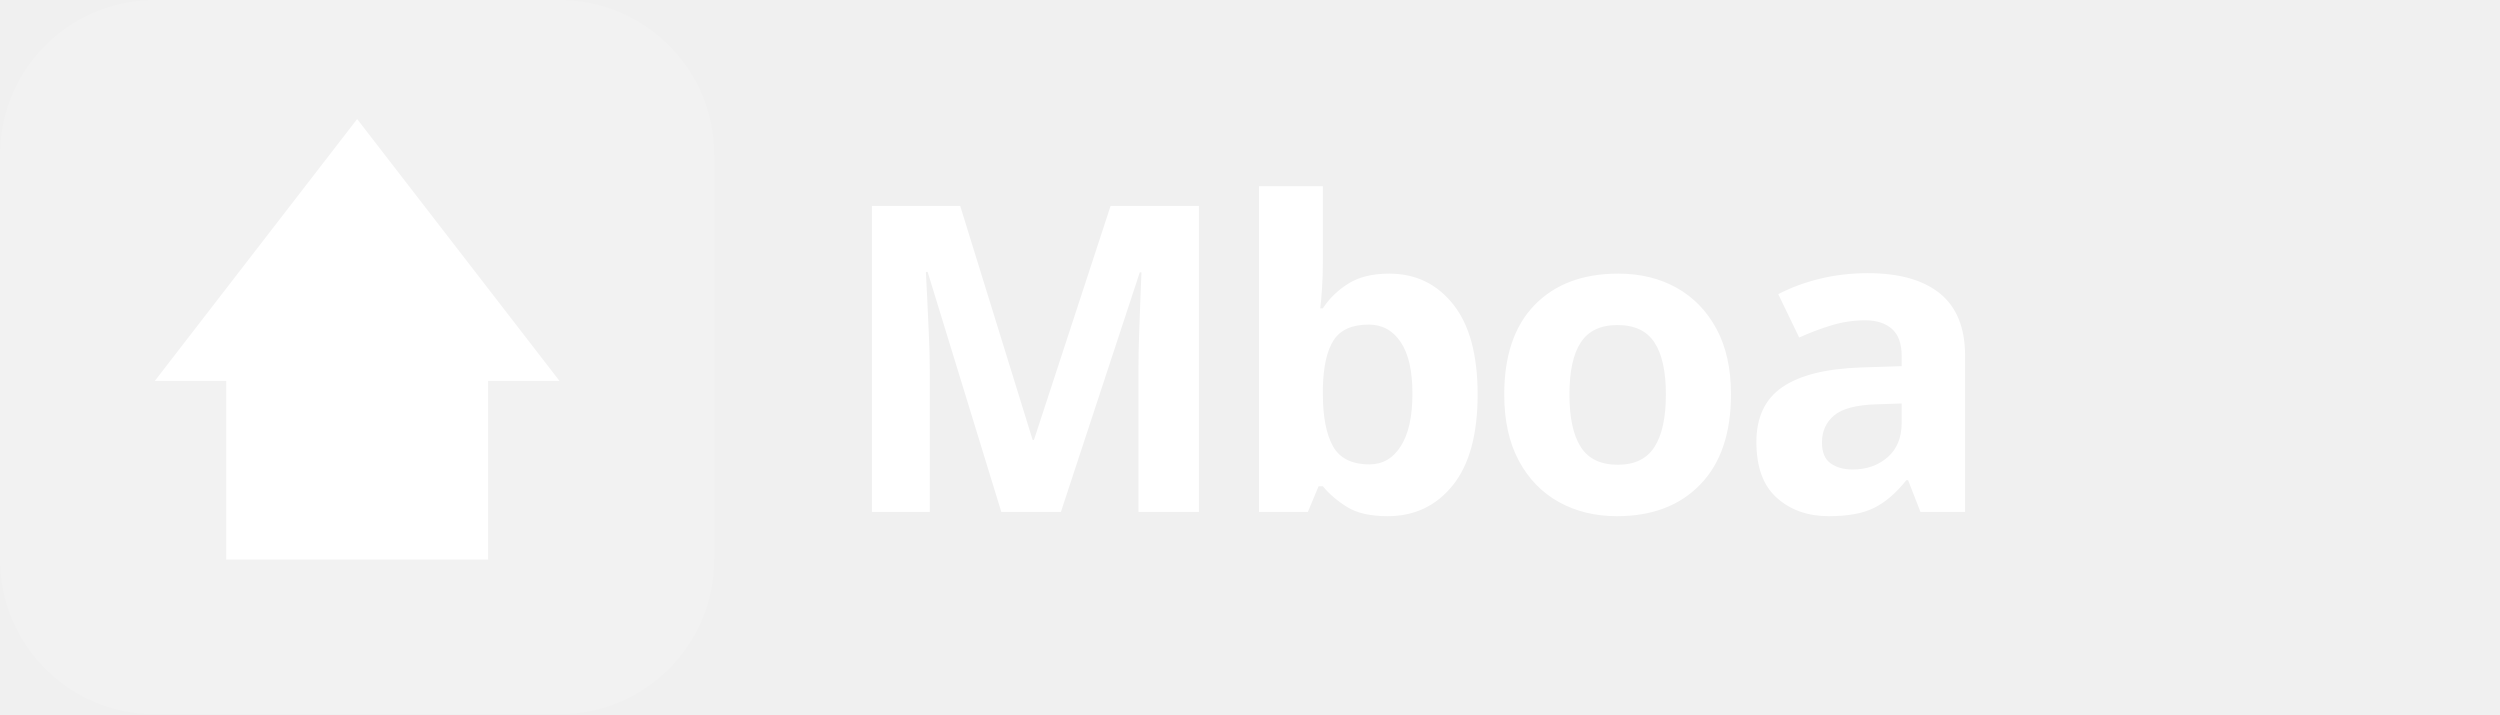
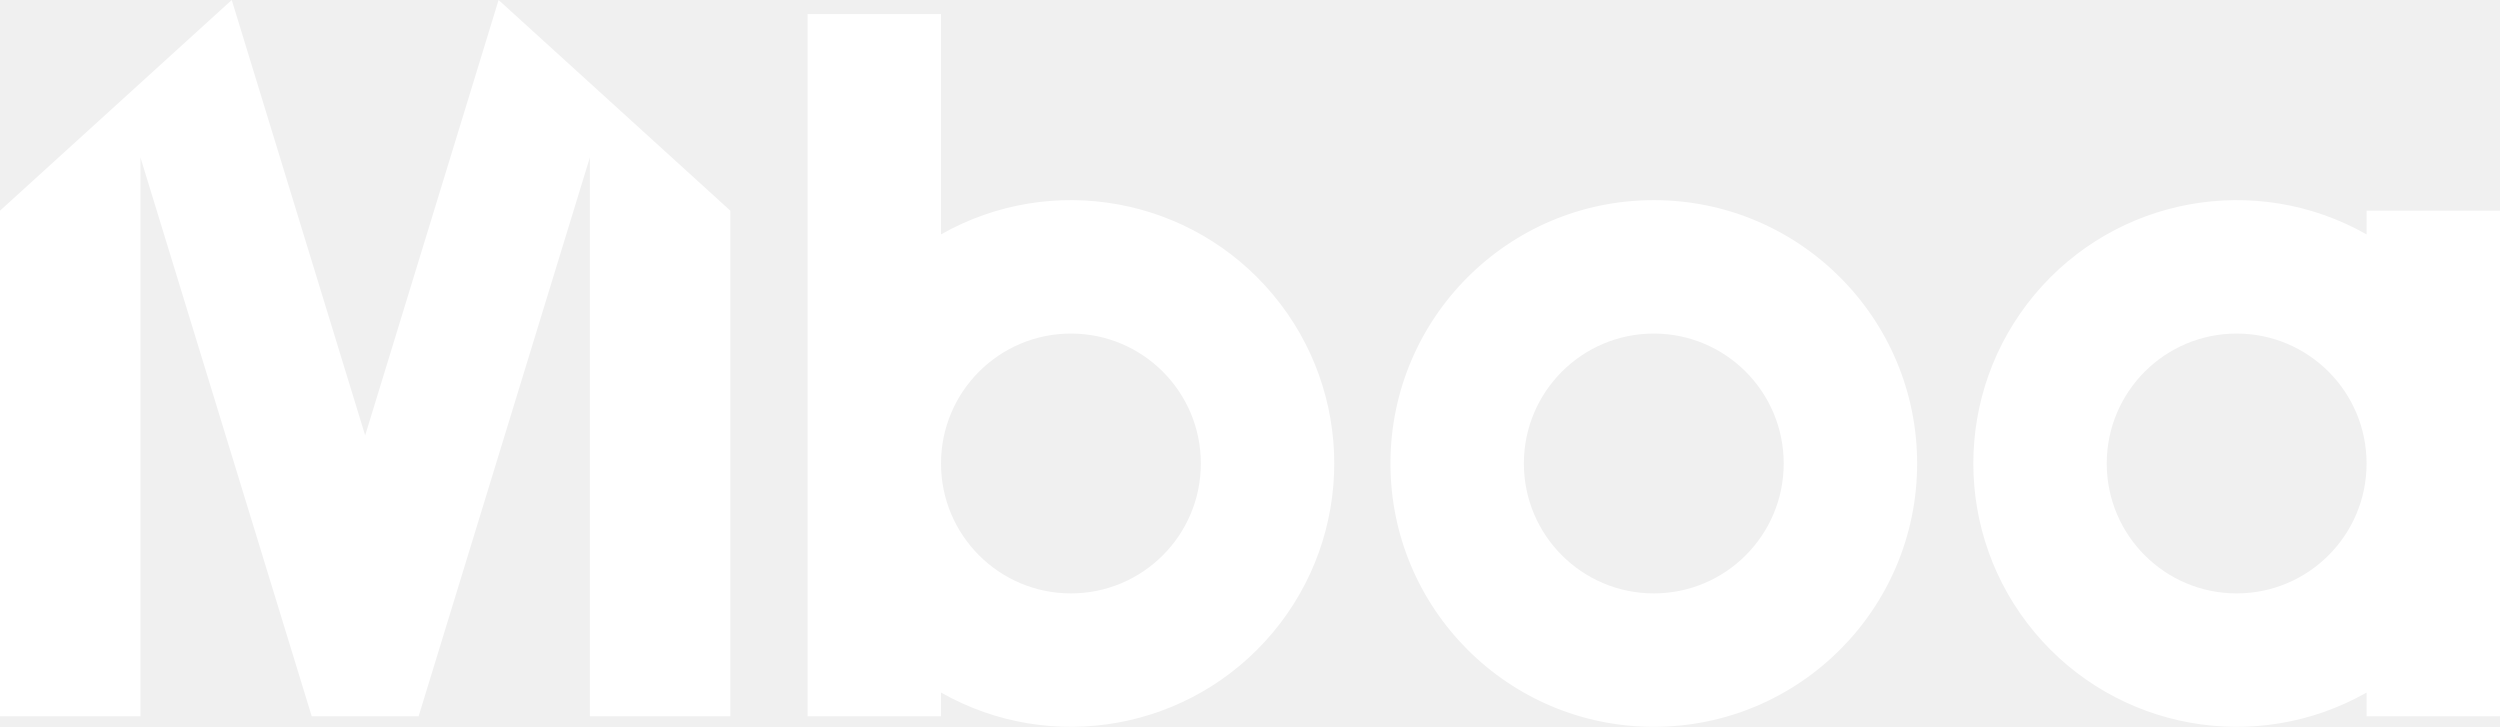
- <svg xmlns="http://www.w3.org/2000/svg" viewBox="0 0 420 120" width="420" height="120">
-   <rect width="120" height="120" rx="26" fill="#FFFFFF" fill-opacity="0.12" />
-   <polygon points="60,20 26,64 94,64" fill="#FFFFFF" />
-   <path d="M38,94 L38,60 A22,22 0 1 1 82,60 L82,94 Z" fill="#FFFFFF" />
-   <text x="140" y="86" font-family="Plus Jakarta Sans, sans-serif" font-weight="800" font-size="72" letter-spacing="-2" fill="#FFFFFF">Mboa</text>
+ <svg xmlns="http://www.w3.org/2000/svg" viewBox="0 -2 356 103.5">
+   <path fill="#FFFFFF" fill-rule="evenodd" d="M0 100L0 28L33 -2L52 60L71 -2L104 28L104 100L84 100L84 20.42L59.61 100L44.39 100L20 20.42L20 100ZM115 0L115 100L134 100L134 96.62A37.5 37.5 0 1 0 134 31.38L134 0ZM134 64A18.5 18.5 0 1 0 171 64A18.5 18.5 0 1 0 134 64ZM198 64A37.5 37.5 0 1 0 273 64A37.5 37.5 0 1 0 198 64ZM217 64A18.5 18.5 0 1 0 254 64A18.5 18.5 0 1 0 217 64ZM356 28L356 100L337 100L337 96.62A37.5 37.5 0 1 1 337 31.38L337 28ZM300 64A18.5 18.5 0 1 0 337 64A18.5 18.5 0 1 0 300 64Z" />
</svg>
